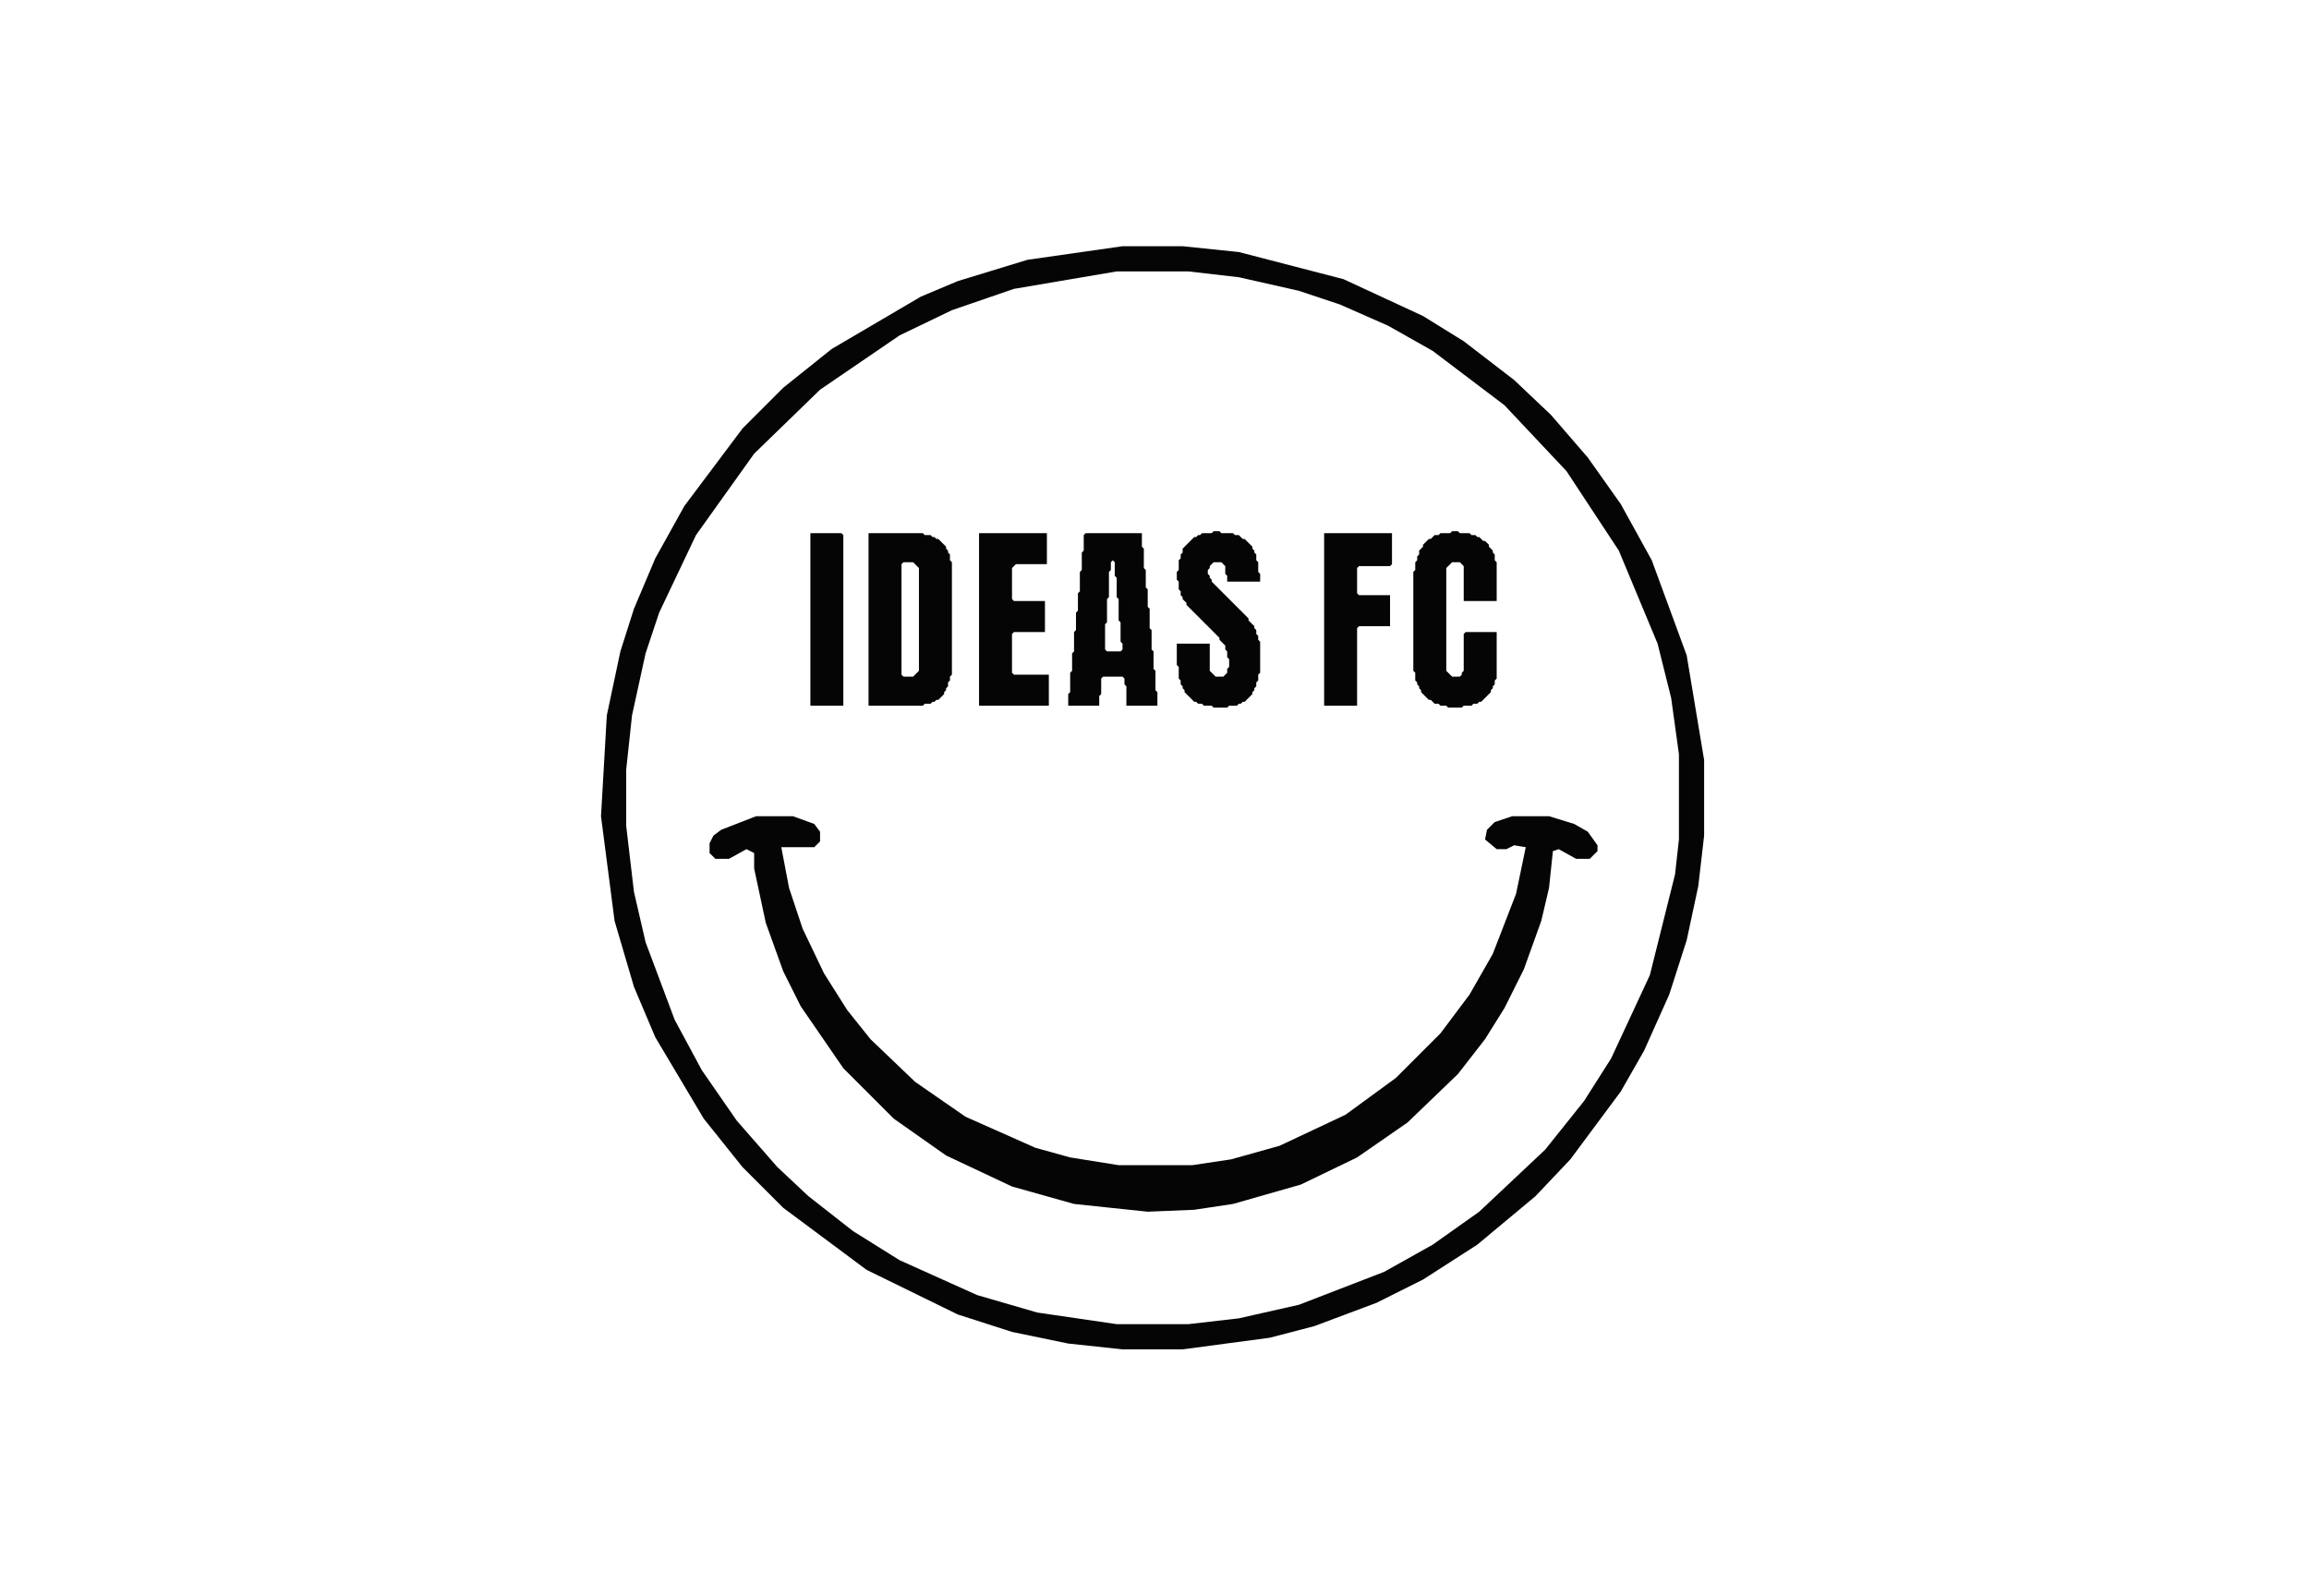
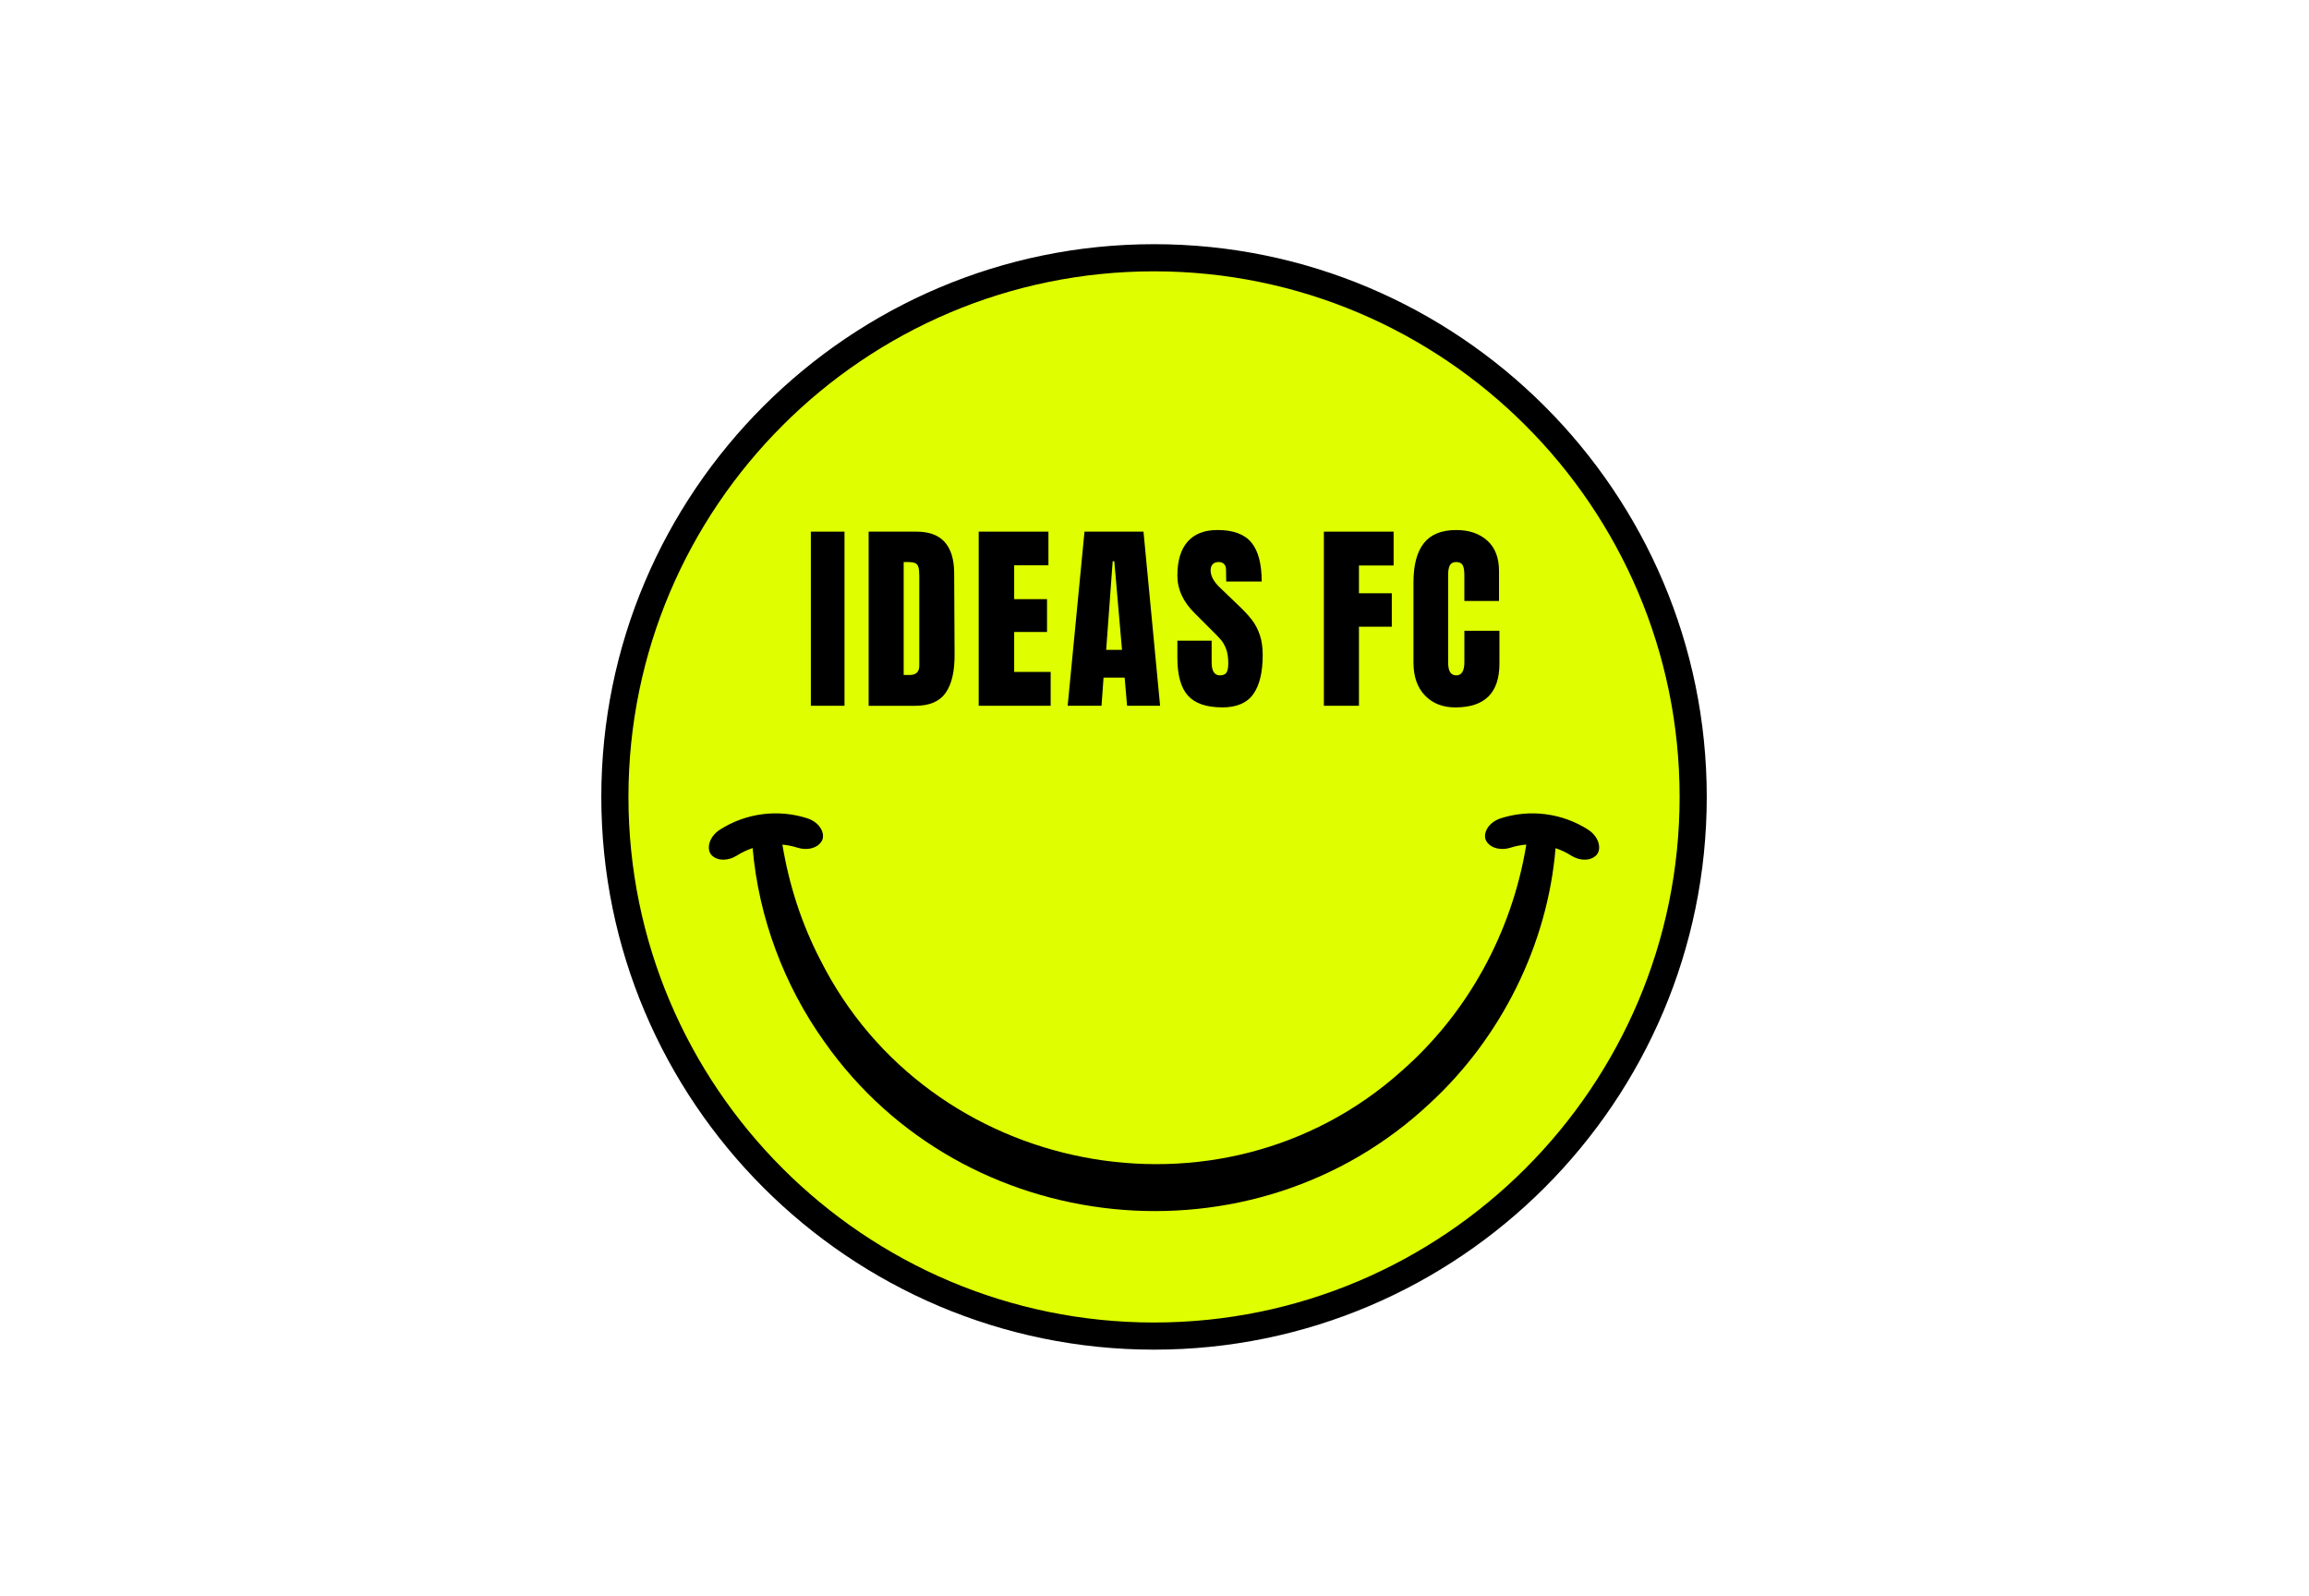
- <svg xmlns="http://www.w3.org/2000/svg" viewBox="0 0 1191 823" role="img" aria-label="Ideas FC">
-   <path d="M 366 435 L 366 440 L 369 443 L 376 443 L 385 438 L 389 440 L 389 448 L 395 476 L 404 501 L 413 519 L 435 551 L 461 577 L 488 596 L 522 612 L 554 621 L 592 625 L 616 624 L 636 621 L 671 611 L 700 597 L 726 579 L 752 554 L 766 536 L 776 520 L 786 500 L 795 475 L 799 458 L 801 439 L 804 438 L 813 443 L 820 443 L 824 439 L 824 436 L 819 429 L 812 425 L 799 421 L 780 421 L 771 424 L 767 428 L 766 433 L 772 438 L 777 438 L 781 436 L 787 437 L 782 461 L 770 492 L 758 513 L 743 533 L 720 556 L 694 575 L 660 591 L 635 598 L 615 601 L 577 601 L 552 597 L 534 592 L 498 576 L 472 558 L 449 536 L 437 521 L 425 502 L 414 479 L 407 458 L 403 437 L 420 437 L 423 434 L 423 429 L 420 425 L 409 421 L 390 421 L 372 428 L 368 431 Z M 718 275 L 683 275 L 683 364 L 700 364 L 700 324 L 701 323 L 717 323 L 717 307 L 701 307 L 700 306 L 700 293 L 701 292 L 717 292 L 718 291 Z M 560 275 L 559 276 L 559 284 L 558 285 L 558 294 L 557 295 L 557 305 L 556 306 L 556 315 L 555 316 L 555 325 L 554 326 L 554 336 L 553 337 L 553 346 L 552 347 L 552 357 L 551 358 L 551 364 L 567 364 L 567 359 L 568 358 L 568 350 L 569 349 L 579 349 L 580 350 L 580 353 L 581 354 L 581 364 L 597 364 L 597 357 L 596 356 L 596 346 L 595 345 L 595 336 L 594 335 L 594 325 L 593 324 L 593 314 L 592 313 L 592 304 L 591 303 L 591 294 L 590 293 L 590 283 L 589 282 L 589 275 Z M 574 289 L 575 290 L 575 297 L 576 298 L 576 308 L 577 309 L 577 320 L 578 321 L 578 331 L 579 332 L 579 335 L 578 336 L 571 336 L 570 335 L 570 322 L 571 321 L 571 309 L 572 308 L 572 295 L 573 294 L 573 290 Z M 505 275 L 505 364 L 541 364 L 541 348 L 523 348 L 522 347 L 522 327 L 523 326 L 539 326 L 539 310 L 523 310 L 522 309 L 522 293 L 524 291 L 540 291 L 540 275 Z M 448 275 L 448 364 L 476 364 L 477 363 L 480 363 L 481 362 L 482 362 L 483 361 L 484 361 L 487 358 L 487 357 L 488 356 L 488 355 L 489 354 L 489 352 L 490 351 L 490 349 L 491 348 L 491 290 L 490 289 L 490 286 L 489 285 L 489 284 L 488 283 L 488 282 L 484 278 L 483 278 L 482 277 L 481 277 L 480 276 L 477 276 L 476 275 Z M 466 290 L 471 290 L 474 293 L 474 346 L 471 349 L 466 349 L 465 348 L 465 291 Z M 418 275 L 418 364 L 435 364 L 435 276 L 434 275 Z M 749 274 L 748 275 L 743 275 L 742 276 L 740 276 L 738 278 L 737 278 L 734 281 L 734 282 L 732 284 L 732 286 L 731 287 L 731 289 L 730 290 L 730 294 L 729 295 L 729 346 L 730 347 L 730 351 L 731 352 L 731 353 L 732 354 L 732 355 L 733 356 L 733 357 L 737 361 L 738 361 L 740 363 L 742 363 L 743 364 L 746 364 L 747 365 L 754 365 L 755 364 L 759 364 L 760 363 L 762 363 L 763 362 L 764 362 L 769 357 L 769 356 L 770 355 L 770 354 L 771 353 L 771 351 L 772 350 L 772 326 L 756 326 L 755 327 L 755 346 L 754 347 L 754 348 L 753 349 L 749 349 L 746 346 L 746 293 L 749 290 L 753 290 L 755 292 L 755 310 L 772 310 L 772 290 L 771 289 L 771 286 L 770 285 L 770 284 L 768 282 L 768 281 L 766 279 L 765 279 L 763 277 L 762 277 L 761 276 L 759 276 L 758 275 L 753 275 L 752 274 Z M 626 274 L 625 275 L 620 275 L 619 276 L 618 276 L 617 277 L 616 277 L 610 283 L 610 285 L 609 286 L 609 288 L 608 289 L 608 294 L 607 295 L 607 299 L 608 300 L 608 304 L 609 305 L 609 307 L 610 308 L 610 309 L 612 311 L 612 312 L 629 329 L 629 330 L 632 333 L 632 335 L 633 336 L 633 339 L 634 340 L 634 344 L 633 345 L 633 347 L 631 349 L 627 349 L 624 346 L 624 332 L 607 332 L 607 343 L 608 344 L 608 350 L 609 351 L 609 353 L 610 354 L 610 355 L 611 356 L 611 357 L 616 362 L 617 362 L 618 363 L 620 363 L 621 364 L 625 364 L 626 365 L 633 365 L 634 364 L 638 364 L 639 363 L 640 363 L 641 362 L 642 362 L 646 358 L 646 357 L 647 356 L 647 355 L 648 354 L 648 352 L 649 351 L 649 348 L 650 347 L 650 331 L 649 330 L 649 328 L 648 327 L 648 325 L 647 324 L 647 323 L 644 320 L 644 319 L 625 300 L 625 299 L 624 298 L 624 297 L 623 296 L 623 294 L 624 293 L 624 292 L 626 290 L 630 290 L 632 292 L 632 296 L 633 297 L 633 300 L 650 300 L 650 296 L 649 295 L 649 290 L 648 289 L 648 286 L 647 285 L 647 284 L 646 283 L 646 282 L 642 278 L 641 278 L 639 276 L 637 276 L 636 275 L 630 275 L 629 274 Z M 579 127 L 530 134 L 494 145 L 475 153 L 429 180 L 404 200 L 383 221 L 353 261 L 338 288 L 327 314 L 320 336 L 313 369 L 310 421 L 317 475 L 327 509 L 338 535 L 363 577 L 383 602 L 404 623 L 447 655 L 494 678 L 522 687 L 551 693 L 579 696 L 610 696 L 655 690 L 678 684 L 710 672 L 734 660 L 762 642 L 792 617 L 810 598 L 836 563 L 848 542 L 861 513 L 870 485 L 876 457 L 879 431 L 879 392 L 870 338 L 852 289 L 836 260 L 819 236 L 800 214 L 781 196 L 755 176 L 734 163 L 693 144 L 639 130 L 610 127 Z M 576 140 L 613 140 L 639 143 L 670 150 L 691 157 L 716 168 L 739 181 L 776 209 L 808 243 L 835 284 L 855 332 L 862 360 L 866 389 L 866 433 L 864 451 L 851 503 L 831 546 L 817 568 L 797 593 L 763 625 L 739 642 L 714 656 L 670 673 L 639 680 L 613 683 L 576 683 L 535 677 L 504 668 L 464 650 L 440 635 L 417 617 L 401 602 L 380 578 L 362 552 L 348 526 L 333 486 L 327 460 L 323 426 L 323 397 L 326 369 L 333 337 L 340 316 L 359 276 L 389 234 L 423 201 L 464 173 L 491 160 L 523 149 Z" fill="#050505" fill-rule="evenodd" />
+ <svg xmlns="http://www.w3.org/2000/svg" id="Layer_1" version="1.1" viewBox="0 0 1191 823">
+   <defs>
+     <style>
+       .st0 {
+         fill: #dfff00;
+       }
+     </style>
+   </defs>
+   <circle class="st0" cx="595.5" cy="414.5" r="278.39" />
+   <path d="M595.26,125.95c-157.2,0-285.1,127.9-285.1,285.1s127.9,285.1,285.1,285.1,285.1-127.9,285.1-285.1-127.9-285.1-285.1-285.1h0ZM595.26,682.15c-149.48,0-271.1-121.62-271.1-271.1s121.62-271.1,271.1-271.1,271.1,121.62,271.1,271.1-121.62,271.1-271.1,271.1Z" />
+   <path d="M487.78,357.35c3.14-4.46,4.67-11.12,4.6-19.97l-.21-42.03c-.07-6.97-1.71-12.23-4.91-15.79-3.21-3.55-8.02-5.33-14.43-5.33h-24.78v89.82h24.15c7.25,0,12.44-2.23,15.58-6.69h0ZM466.13,348.15v-58.24h1.99c1.74,0,3.03.17,3.87.52.84.35,1.41,1.03,1.72,2.04s.47,2.53.47,4.55v46.32c0,3.21-1.64,4.81-4.91,4.81h-3.14,0Z" />
+   <path d="M569.23,349.51h10.87l1.25,14.53h17.04l-8.57-89.82h-30.43l-8.68,89.82h17.46l1.05-14.53h.01ZM573.93,289.49h.84l3.97,45.69h-8.16l3.35-45.69Z" />
+   <path d="M750.73,364.88c15.13,0,22.69-7.53,22.69-22.59v-16.94h-18.09v16.21c0,4.53-1.4,6.8-4.18,6.8-1.4,0-2.44-.54-3.14-1.62s-1.05-2.8-1.05-5.18v-45.07c0-2.16.3-3.8.89-4.91.59-1.11,1.69-1.67,3.29-1.67s2.61.49,3.24,1.46c.63.98.94,2.75.94,5.33v13.28h17.88v-15.47c0-6.83-2.02-12.06-6.06-15.68s-9.38-5.44-16-5.44c-7.6,0-13.17,2.27-16.73,6.8-3.55,4.53-5.33,11.26-5.33,20.18v41.41c0,7.18,1.97,12.83,5.91,16.94,3.94,4.11,9.18,6.17,15.74,6.17h0Z" />
+   <polygon points="700.96 323.26 717.9 323.26 717.9 306.01 700.96 306.01 700.96 291.68 718.84 291.68 718.84 274.22 682.87 274.22 682.87 364.04 700.96 364.04 700.96 323.26" />
+   <path d="M630.4,364.88c7.46,0,12.81-2.28,16.05-6.85,3.24-4.56,4.86-11.27,4.86-20.13,0-3.97-.49-7.41-1.46-10.3-.98-2.89-2.27-5.4-3.87-7.53s-3.63-4.37-6.06-6.74l-10.46-10.04c-3.35-3.14-5.02-6.17-5.02-9.1,0-1.32.35-2.37,1.05-3.14.7-.77,1.74-1.15,3.14-1.15,1.18,0,2.11.35,2.77,1.05.66.7.99,1.64.99,2.82l.1,6.17h18.3c0-9.13-1.78-15.84-5.33-20.13s-9.38-6.43-17.46-6.43c-6.76,0-11.9,2-15.42,6.01-3.52,4.01-5.28,9.85-5.28,17.51,0,7.11,3,13.59,8.99,19.45l7.74,7.74c2.79,2.72,4.72,4.72,5.8,6.01s1.97,2.89,2.67,4.81c.7,1.92,1.05,4.34,1.05,7.27,0,2.23-.31,3.82-.94,4.76s-1.74,1.41-3.35,1.41c-2.86,0-4.29-2.23-4.29-6.69v-11.19h-17.67v8.78c0,8.99,1.81,15.51,5.44,19.55,3.62,4.04,9.52,6.06,17.67,6.06v.02Z" />
+   <polygon points="541.94 346.58 523.12 346.58 523.12 325.98 540.06 325.98 540.06 309.04 523.12 309.04 523.12 291.58 540.79 291.58 540.79 274.22 504.82 274.22 504.82 364.04 541.94 364.04 541.94 346.58" />
+   <rect x="418.24" y="274.22" width="17.36" height="89.82" />
+   <path d="M819.17,427.95c-13.38-8.57-29.97-10.73-45.1-5.86-6.69,2.15-9.7,8.39-7.24,12.03,2.45,3.68,7.73,4.53,12.12,3.17,2.73-.88,5.52-1.42,8.33-1.66-7.34,45.14-30.24,87.11-64.68,117.11-93.21,83.12-243.55,53.77-299.51-57.7-9.59-18.49-16.11-38.61-19.52-59.38,2.69.25,5.37.79,7.98,1.63,4.39,1.36,9.67.51,12.12-3.17,2.46-3.64-.54-9.88-7.24-12.03-15.13-4.87-31.72-2.72-45.1,5.86-5.92,3.79-7.23,10.59-3.93,13.47,3.31,2.93,8.63,2.4,12.53-.03,2.61-1.67,5.4-2.98,8.29-3.95,3.06,35.65,16.13,70.69,36.99,99.9,71.83,102.14,221.21,117.22,312.23,31.84,36.84-33.86,60.81-81.9,64.93-131.7,2.85.96,5.6,2.26,8.18,3.91,3.9,2.44,9.22,2.96,12.53.03,3.31-2.89,2-9.69-3.93-13.47h.02Z" />
</svg>
